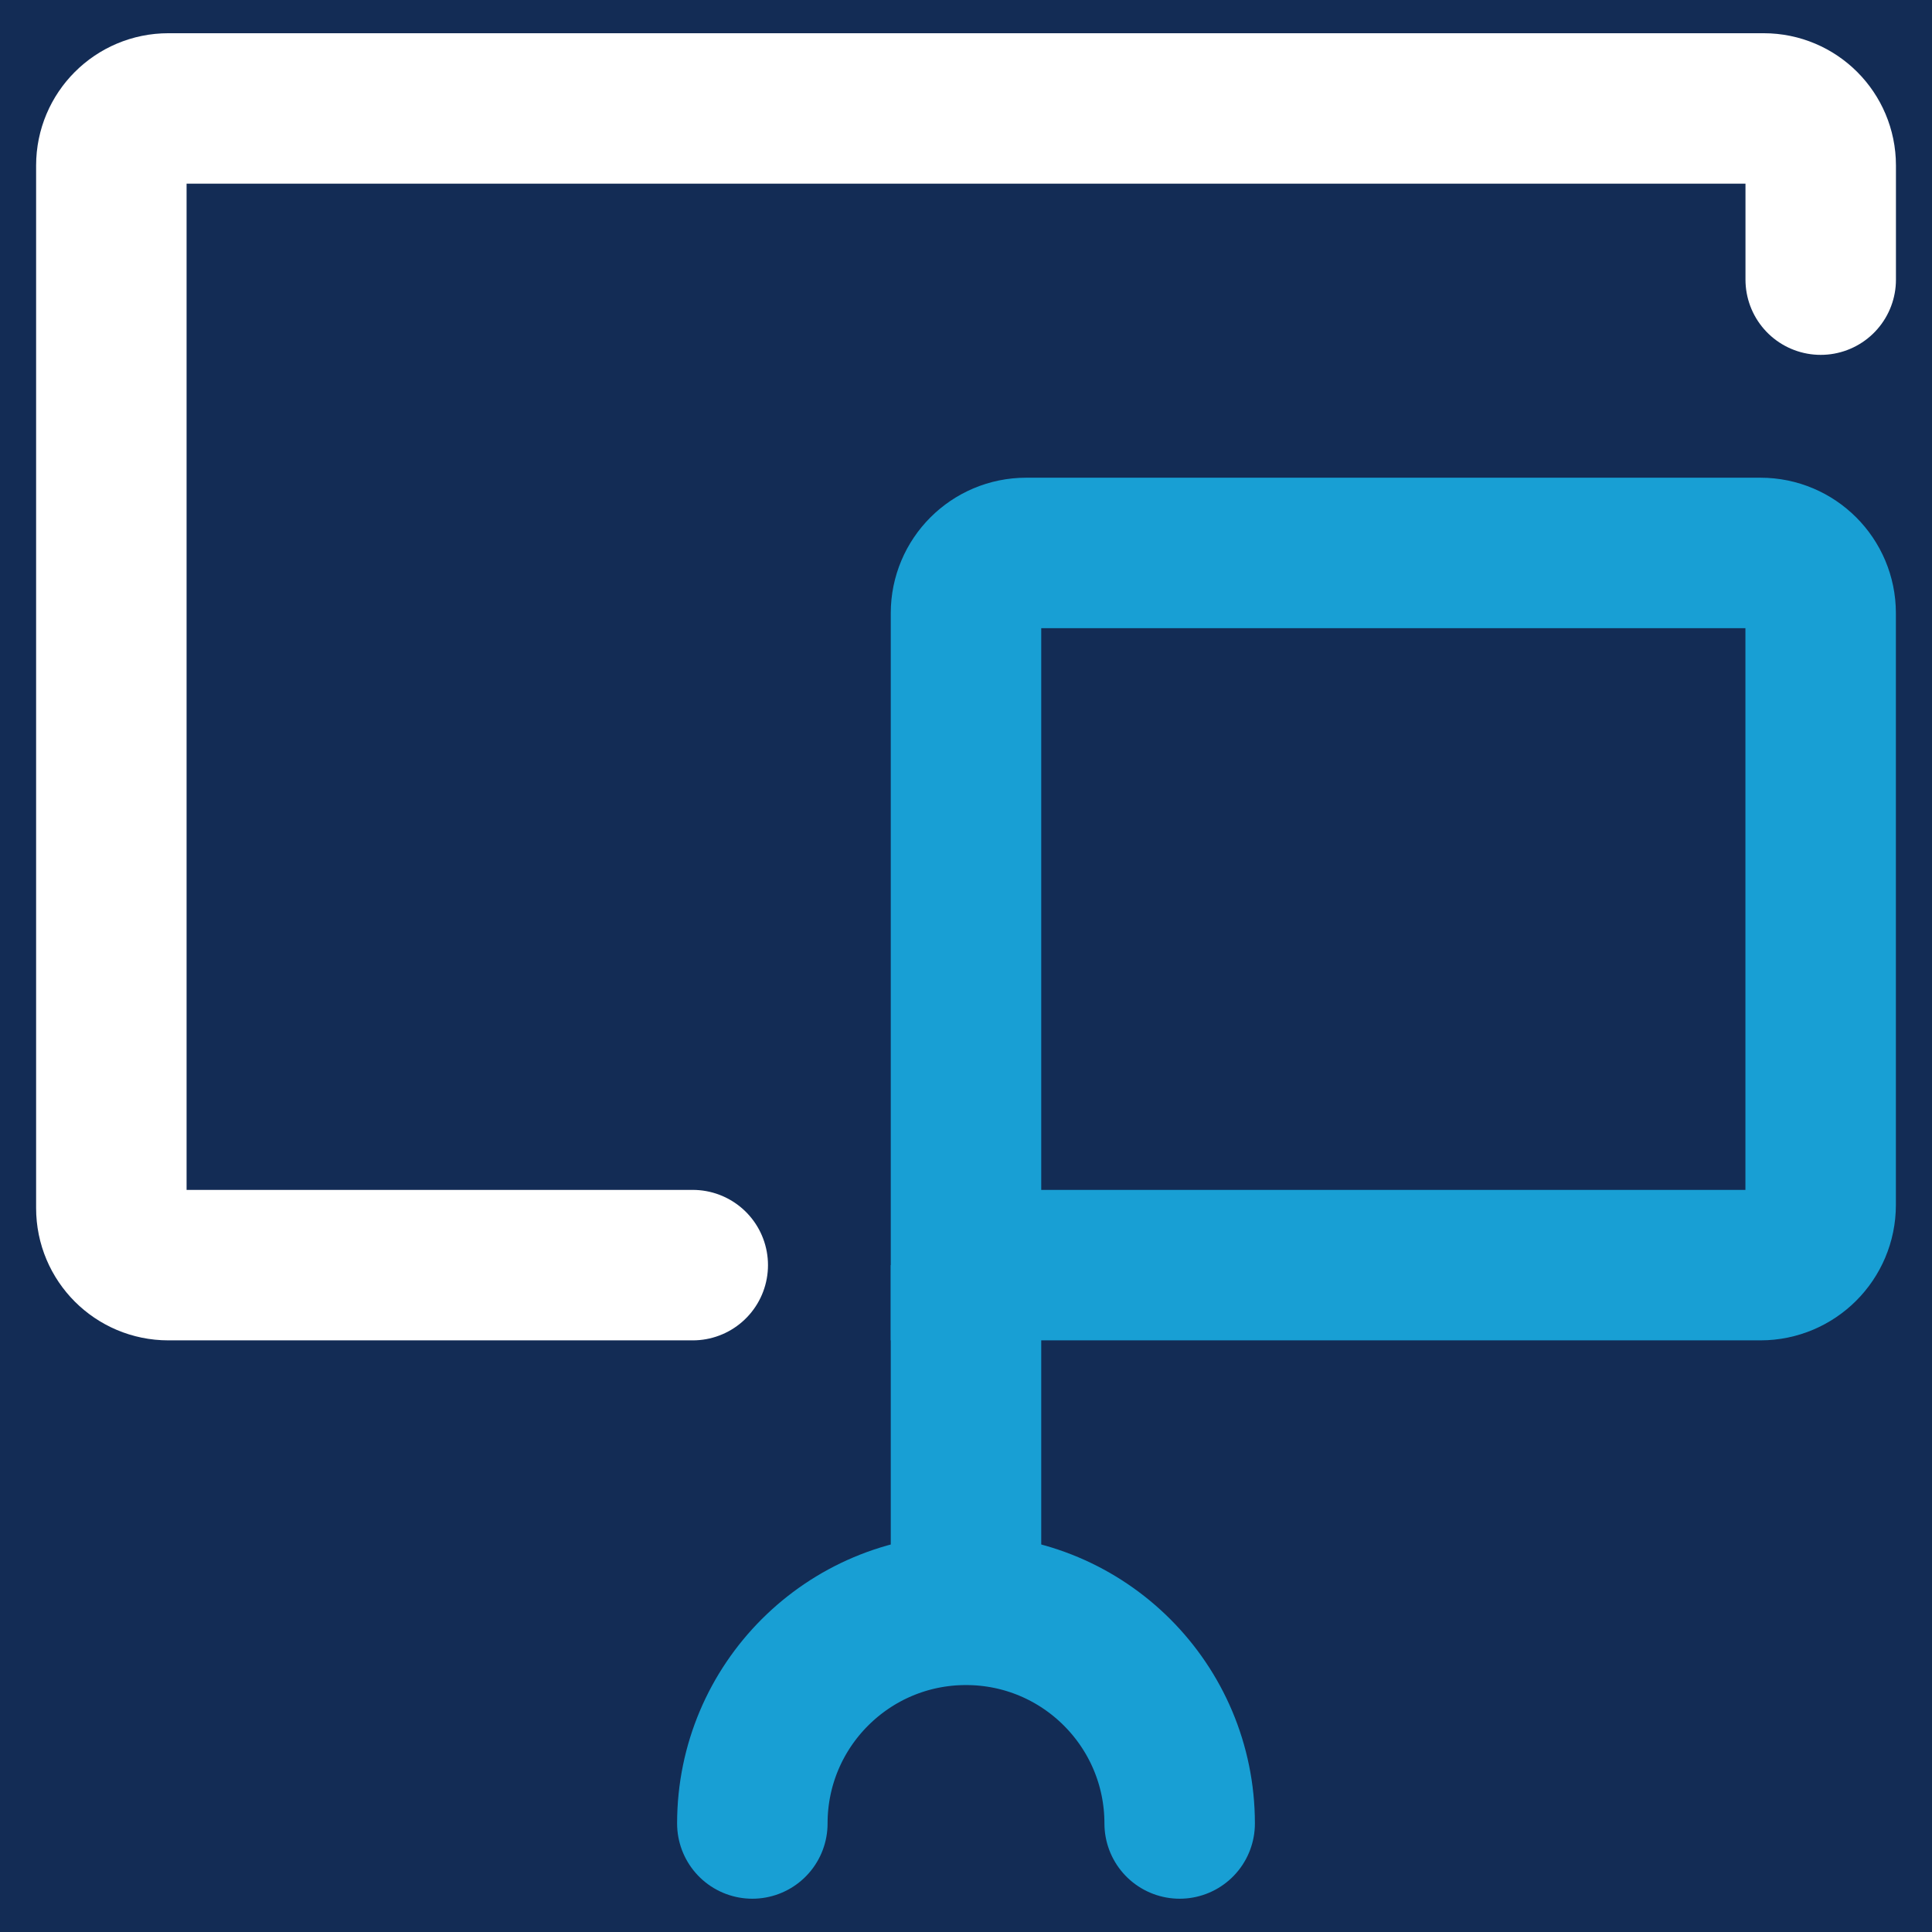
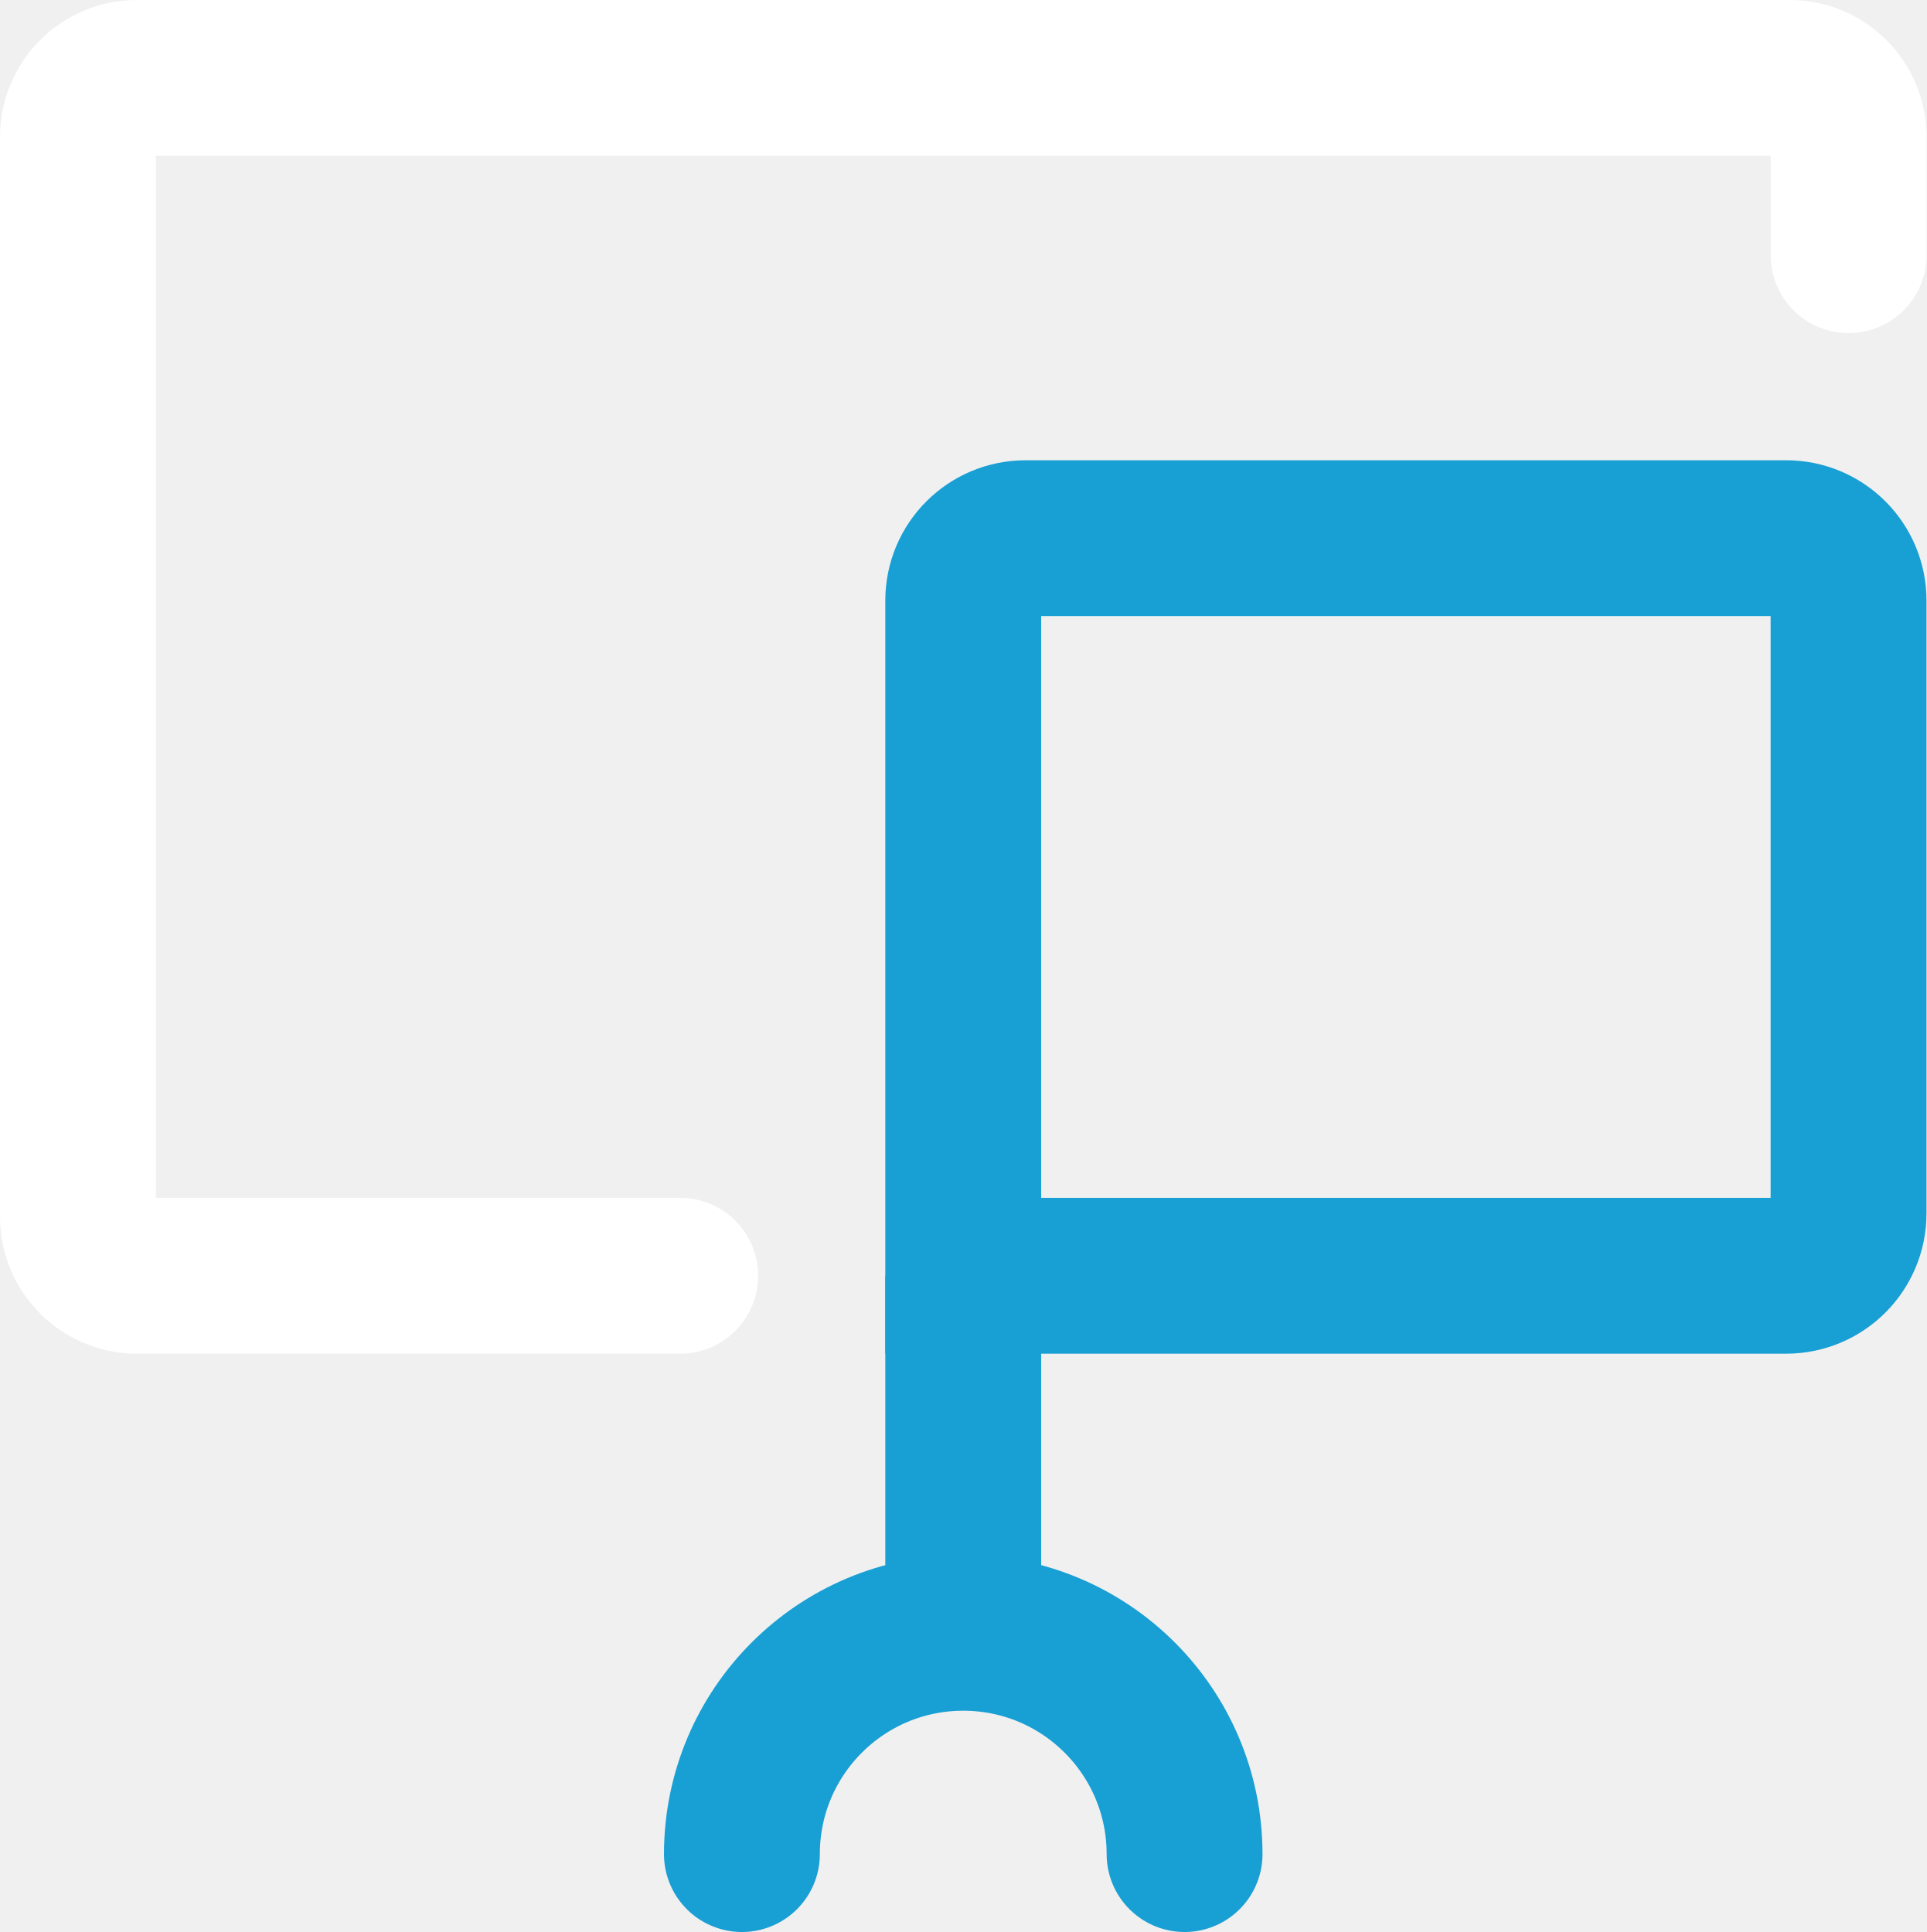
- <svg xmlns="http://www.w3.org/2000/svg" id="a" viewBox="0 0 321 321">
-   <rect width="321" height="321" style="fill:#132c55; stroke-width:0px;" />
-   <path d="m125,302.97c0-19.61,15.89-35.5,35.5-35.5s35.5,15.89,35.5,35.5" style="fill:none; stroke:#189fd4; stroke-linecap:round; stroke-miterlimit:10; stroke-width:25px;" />
-   <path d="m160.5,210.2v56.8-56.8Z" style="fill:none; stroke:#189fd4; stroke-linecap:round; stroke-miterlimit:10; stroke-width:25px;" />
-   <path d="m170.5,91.87h122c5.52,0,10,4.48,10,10v98.33c0,5.52-4.48,10-10,10h-132v-108.33c0-5.52,4.48-10,10-10Z" style="fill:none; stroke:#189fd4; stroke-miterlimit:10; stroke-width:25px;" />
-   <path d="m115.1,210.2H27.97c-5.23,0-9.47-4.24-9.47-9.47V27.49c0-5.23,4.24-9.47,9.47-9.47h265.07c5.23,0,9.47,4.24,9.47,9.47v18.97" style="fill:none; stroke:#fff; stroke-linecap:round; stroke-miterlimit:10; stroke-width:25px;" />
+ <svg xmlns="http://www.w3.org/2000/svg" id="a" viewBox="0 0 309 309.95">
+   <path d="m119,297.45c0-19.61,15.89-35.5,35.5-35.5s35.5,15.89,35.5,35.5" style="fill:none; stroke:#189fd4; stroke-linecap:round; stroke-miterlimit:10; stroke-width:25px;" />
+   <path d="m154.5,204.67v56.8-56.8Z" style="fill:none; stroke:#189fd4; stroke-linecap:round; stroke-miterlimit:10; stroke-width:25px;" />
+   <path d="m164.5,86.34h122c5.52,0,10,4.48,10,10v98.33c0,5.52-4.48,10-10,10h-132v-108.33c0-5.52,4.48-10,10-10Z" style="fill:none; stroke:#189fd4; stroke-miterlimit:10; stroke-width:25px;" />
+   <path d="m109.1,204.67H21.97c-5.23,0-9.47-4.24-9.47-9.47V21.97c0-5.23,4.24-9.47,9.47-9.47h265.07c5.23,0,9.47,4.24,9.47,9.47v18.97" style="fill:none; stroke:#fff; stroke-linecap:round; stroke-miterlimit:10; stroke-width:25px;" />
</svg>
